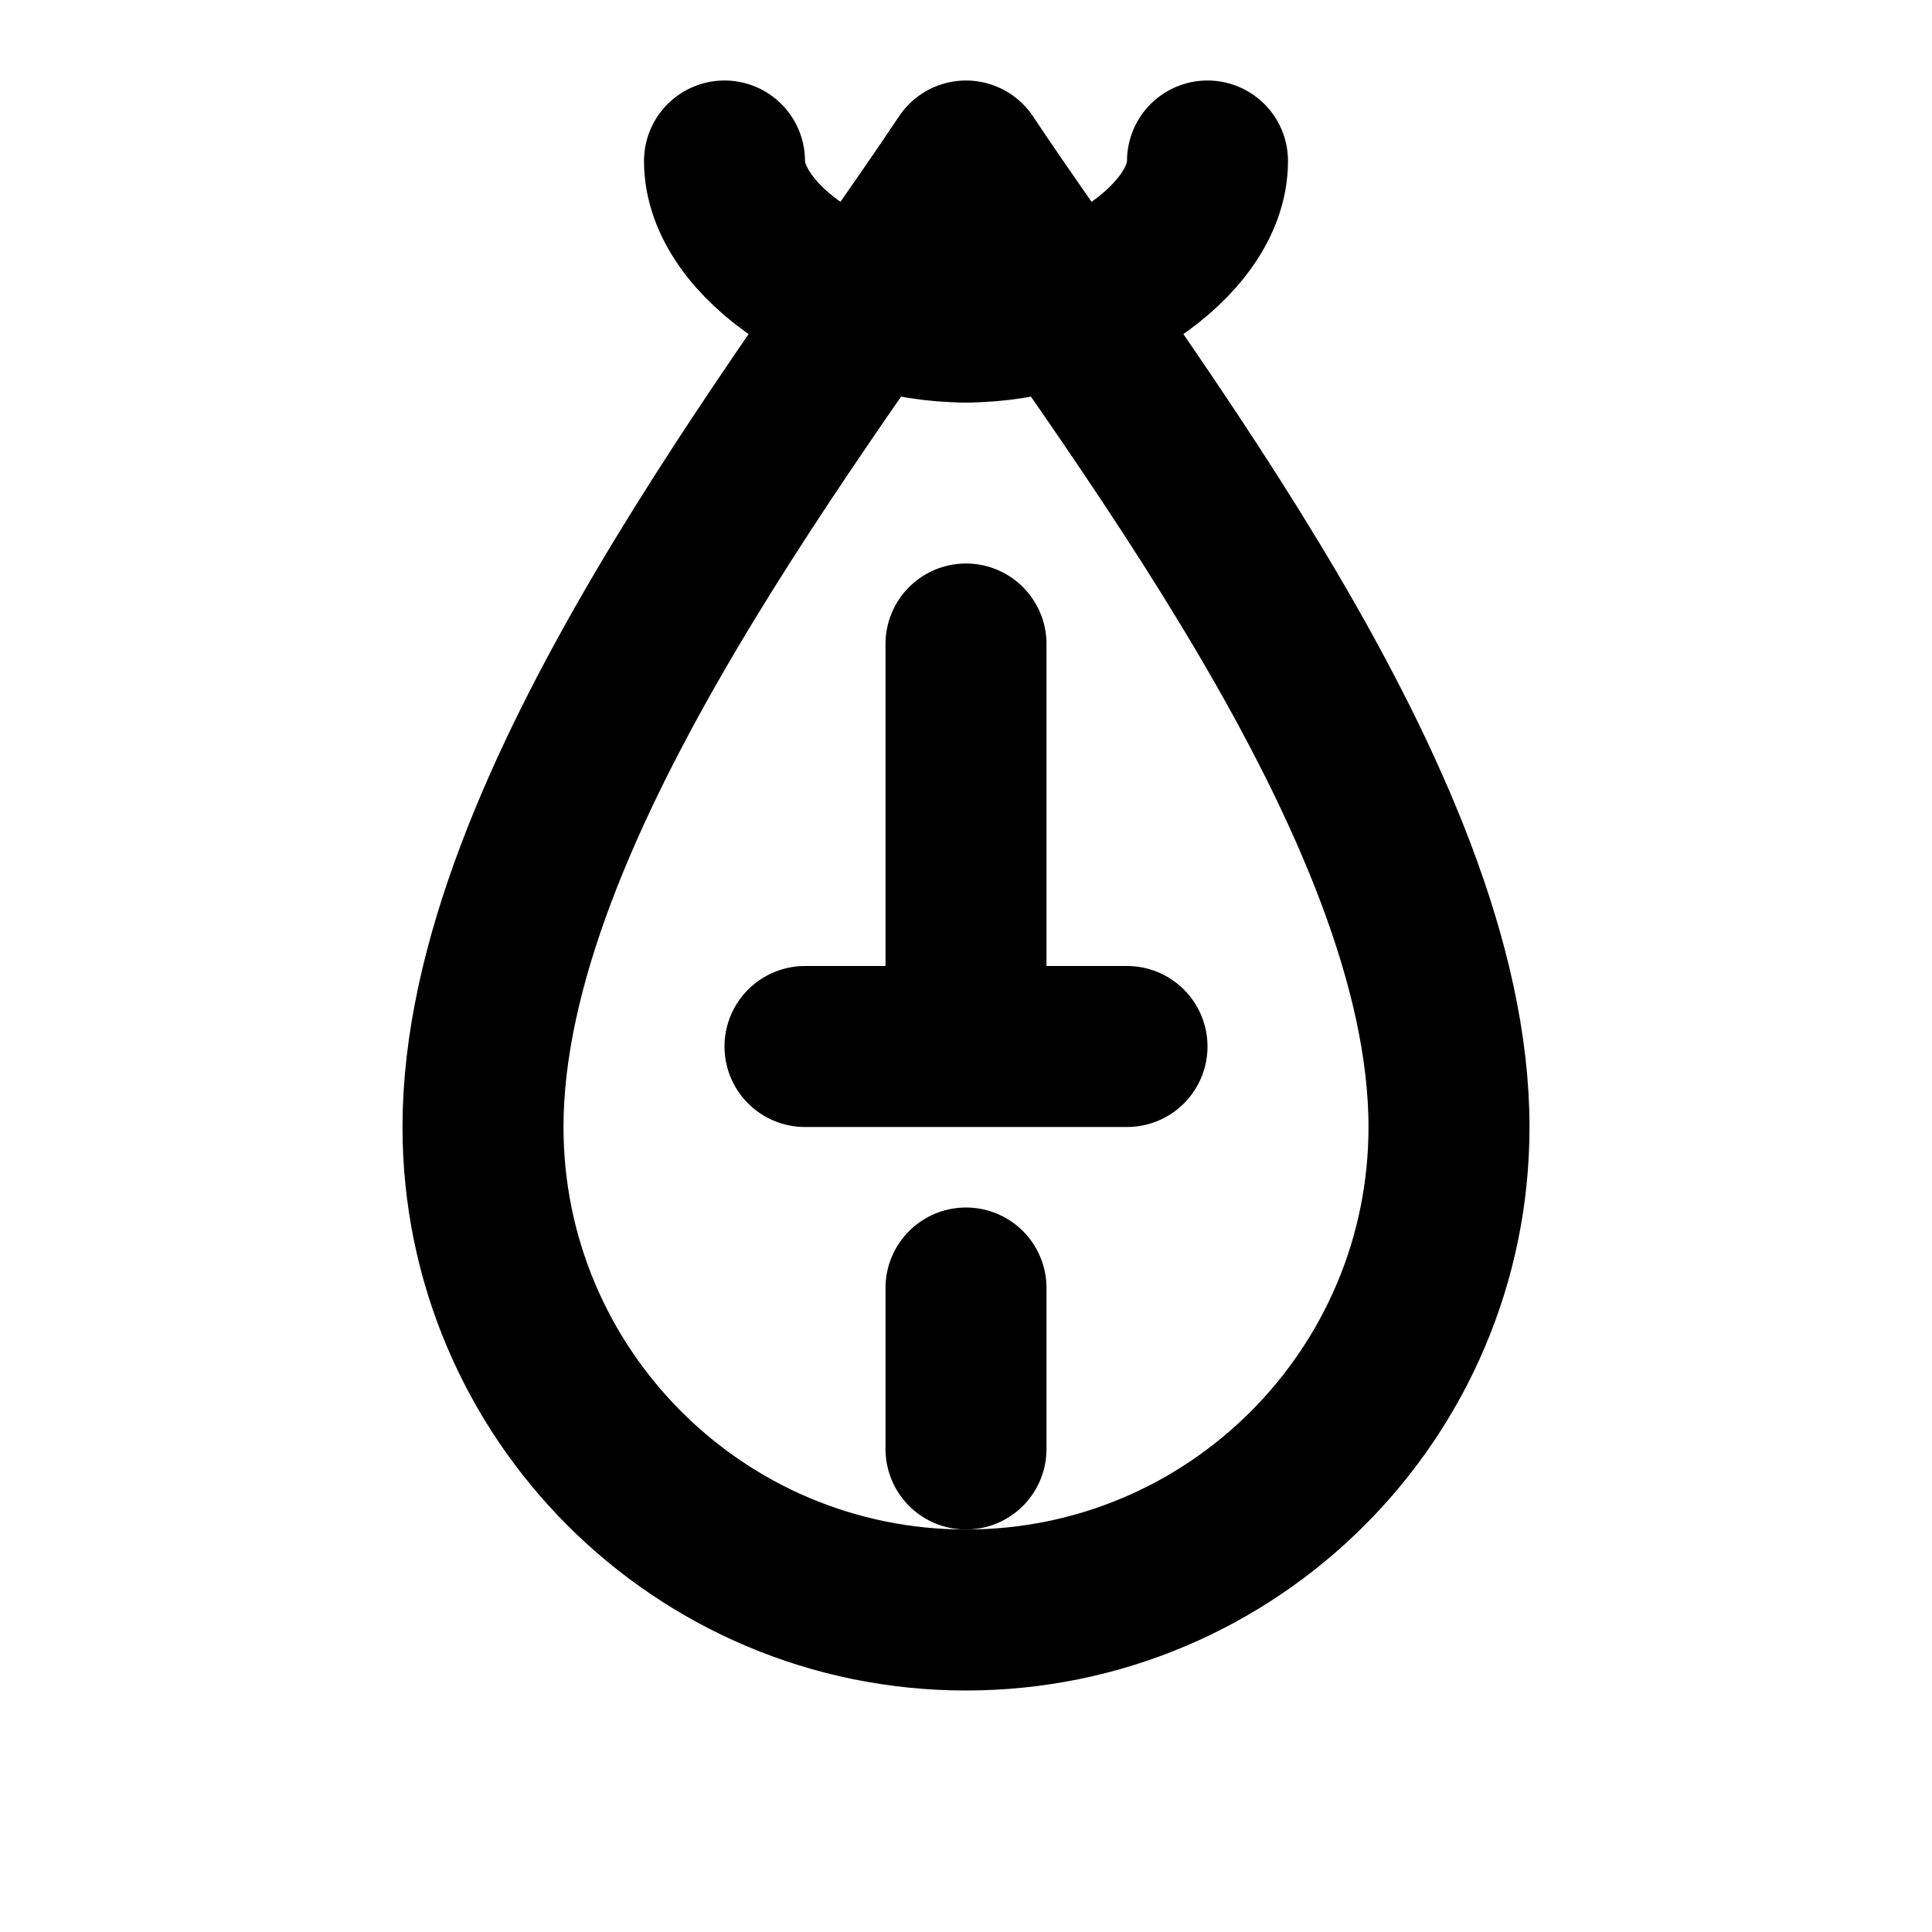
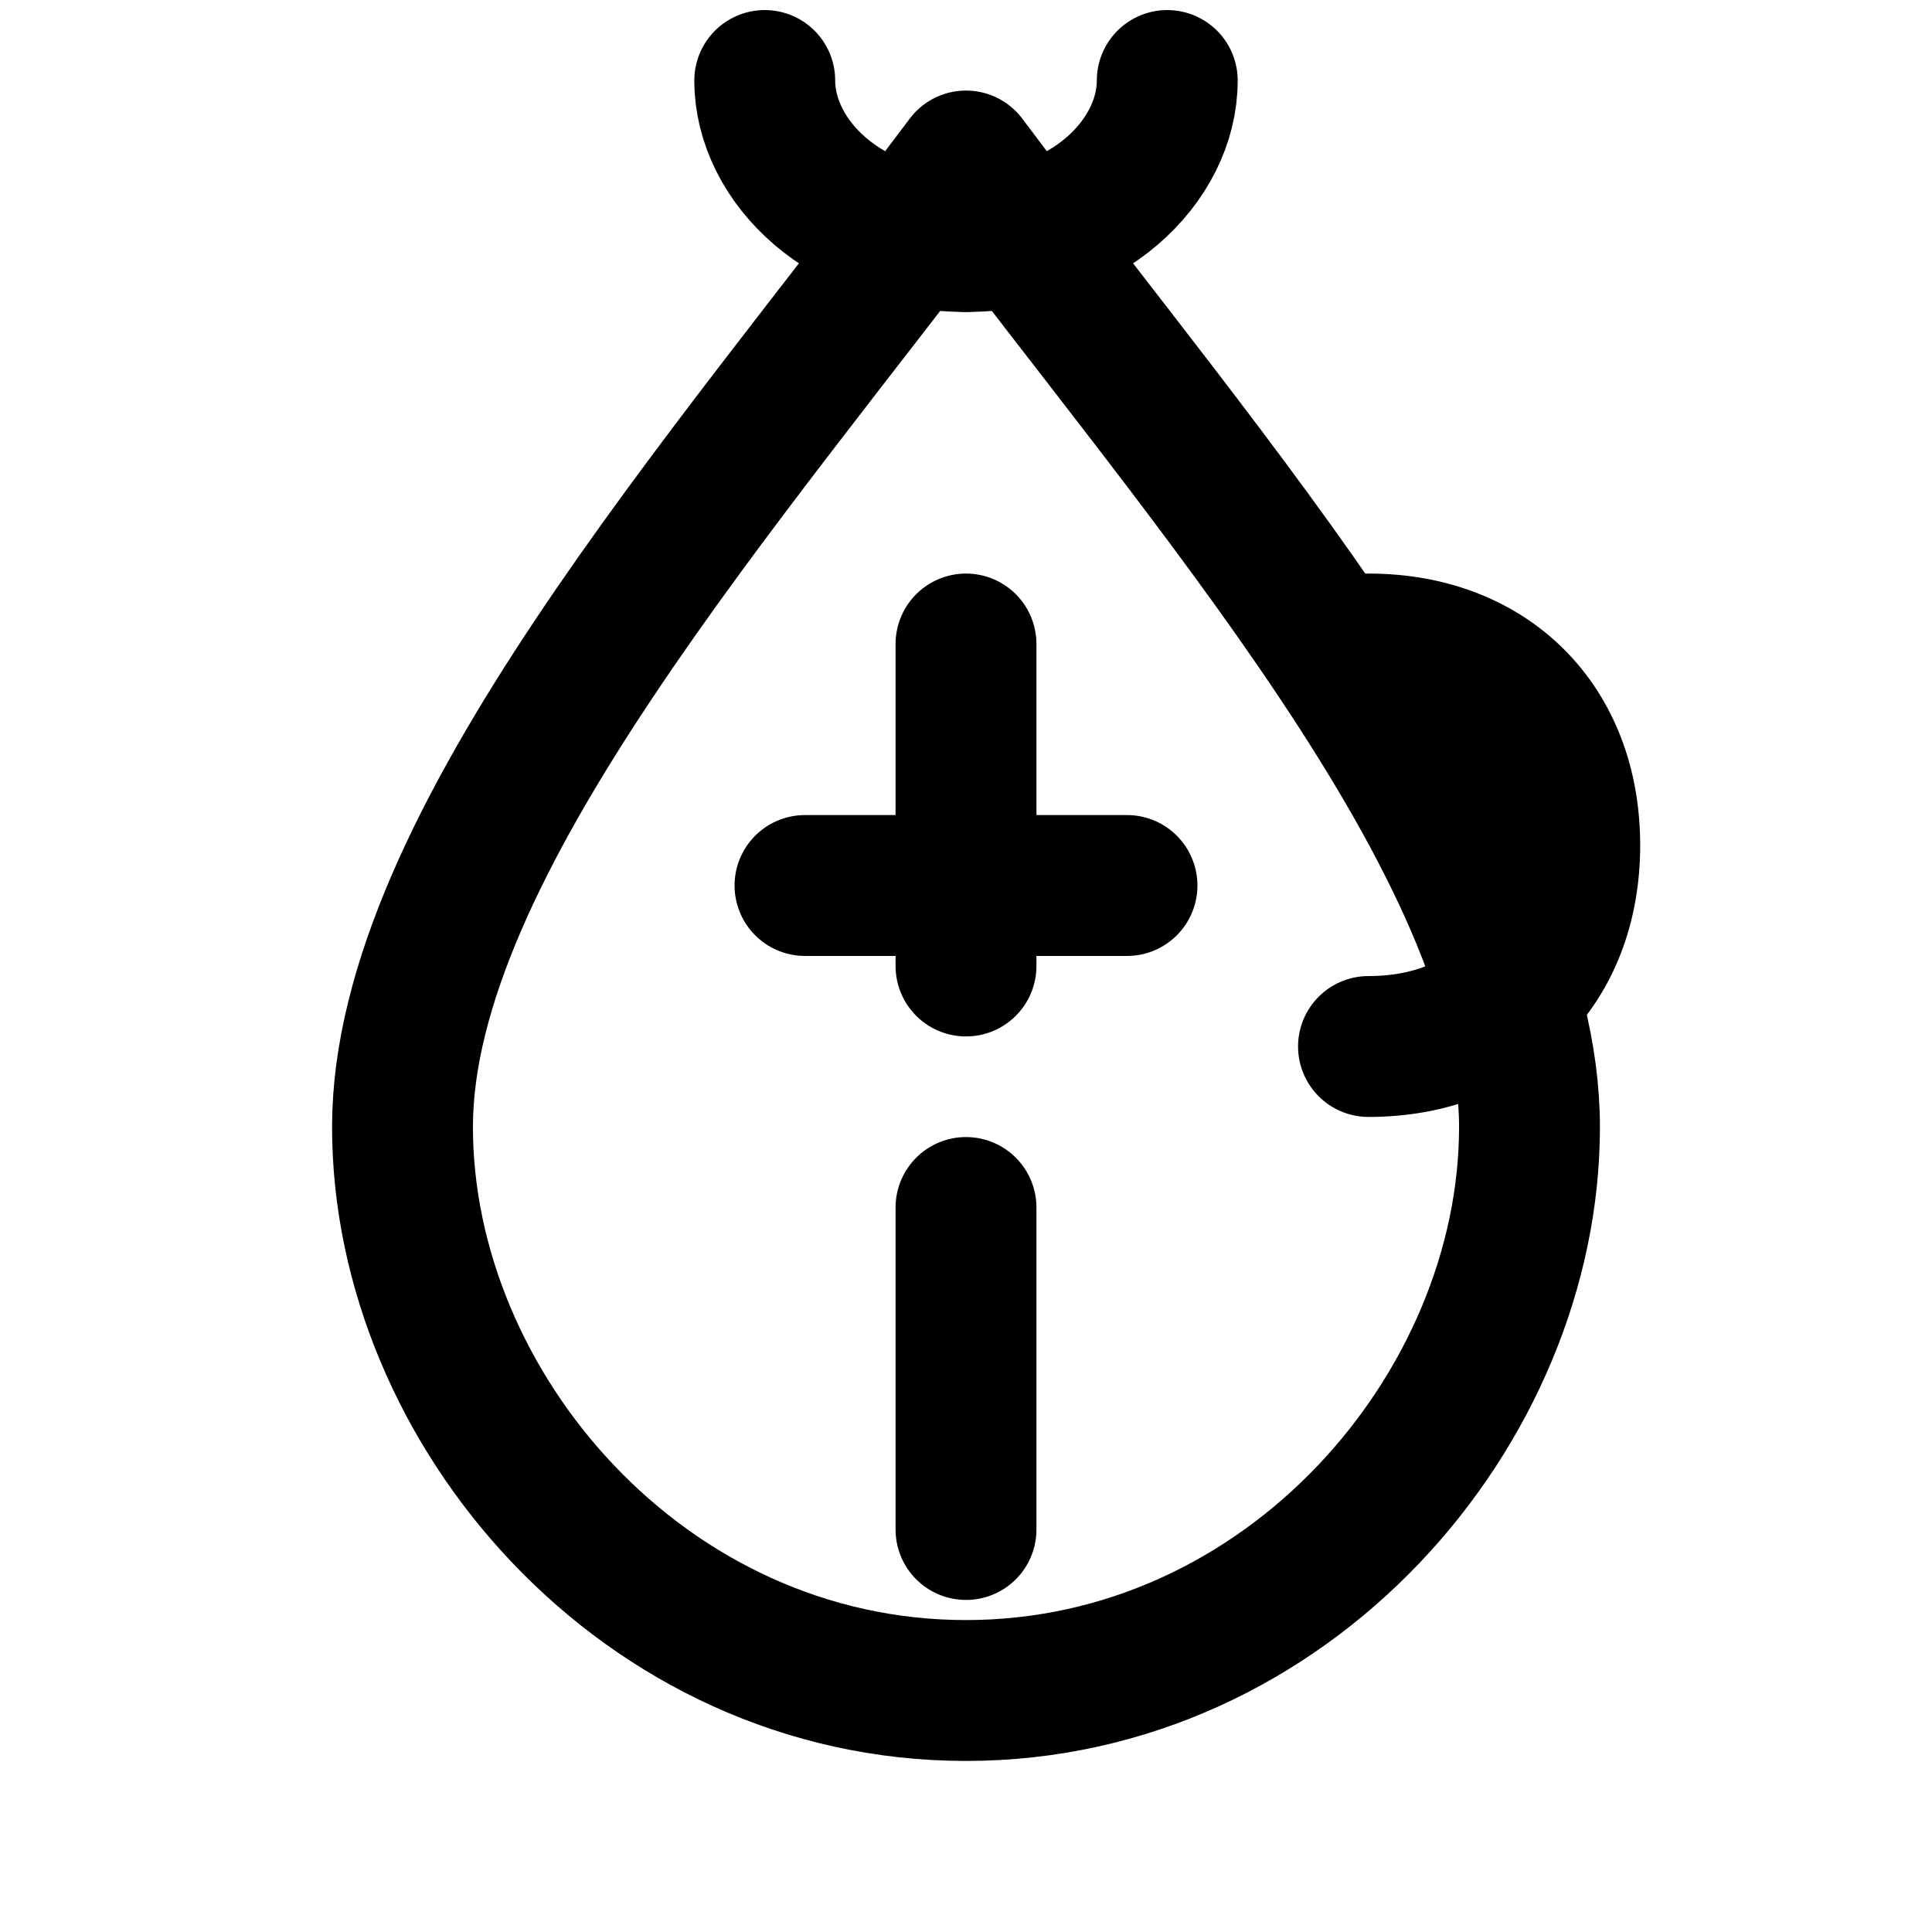
- <svg xmlns="http://www.w3.org/2000/svg" viewBox="0 0 24 24" fill="none" stroke="currentColor" stroke-width="2" stroke-linecap="round" stroke-linejoin="round">
-   <path d="M12 20a6 6 0 0 1-6-6c0-4 4-9 6-12 2 3 6 8 6 12a6 6 0 0 1-6 6z" />
+ <svg xmlns="http://www.w3.org/2000/svg" viewBox="0 0 24 24" fill="none" stroke="currentColor" stroke-width="1.75" stroke-linecap="round" stroke-linejoin="round">
+   <path d="M12 21c-4 0-7-3.5-7-7s4-8 7-12c3 4 7 8.5 7 12s-3 7-7 7z" />
  <path d="M12 8v4" />
-   <path d="M12 16v2" />
-   <path d="M10 13h4" />
-   <path d="M12 4c1.5 0 3-1 3-2" />
-   <path d="M12 4c-1.5 0-3-1-3-2" />
+   <path d="M12 15v4" />
+   <path d="M10 11h4" />
+   <path d="M12 3c1.5 0 2.5-1 2.5-2" />
+   <path d="M12 3c-1.5 0-2.5-1-2.5-2" />
+   <path d="M17 8c1.5 0 2.5 1 2.5 2.5S18.5 13 17 13" />
</svg>
